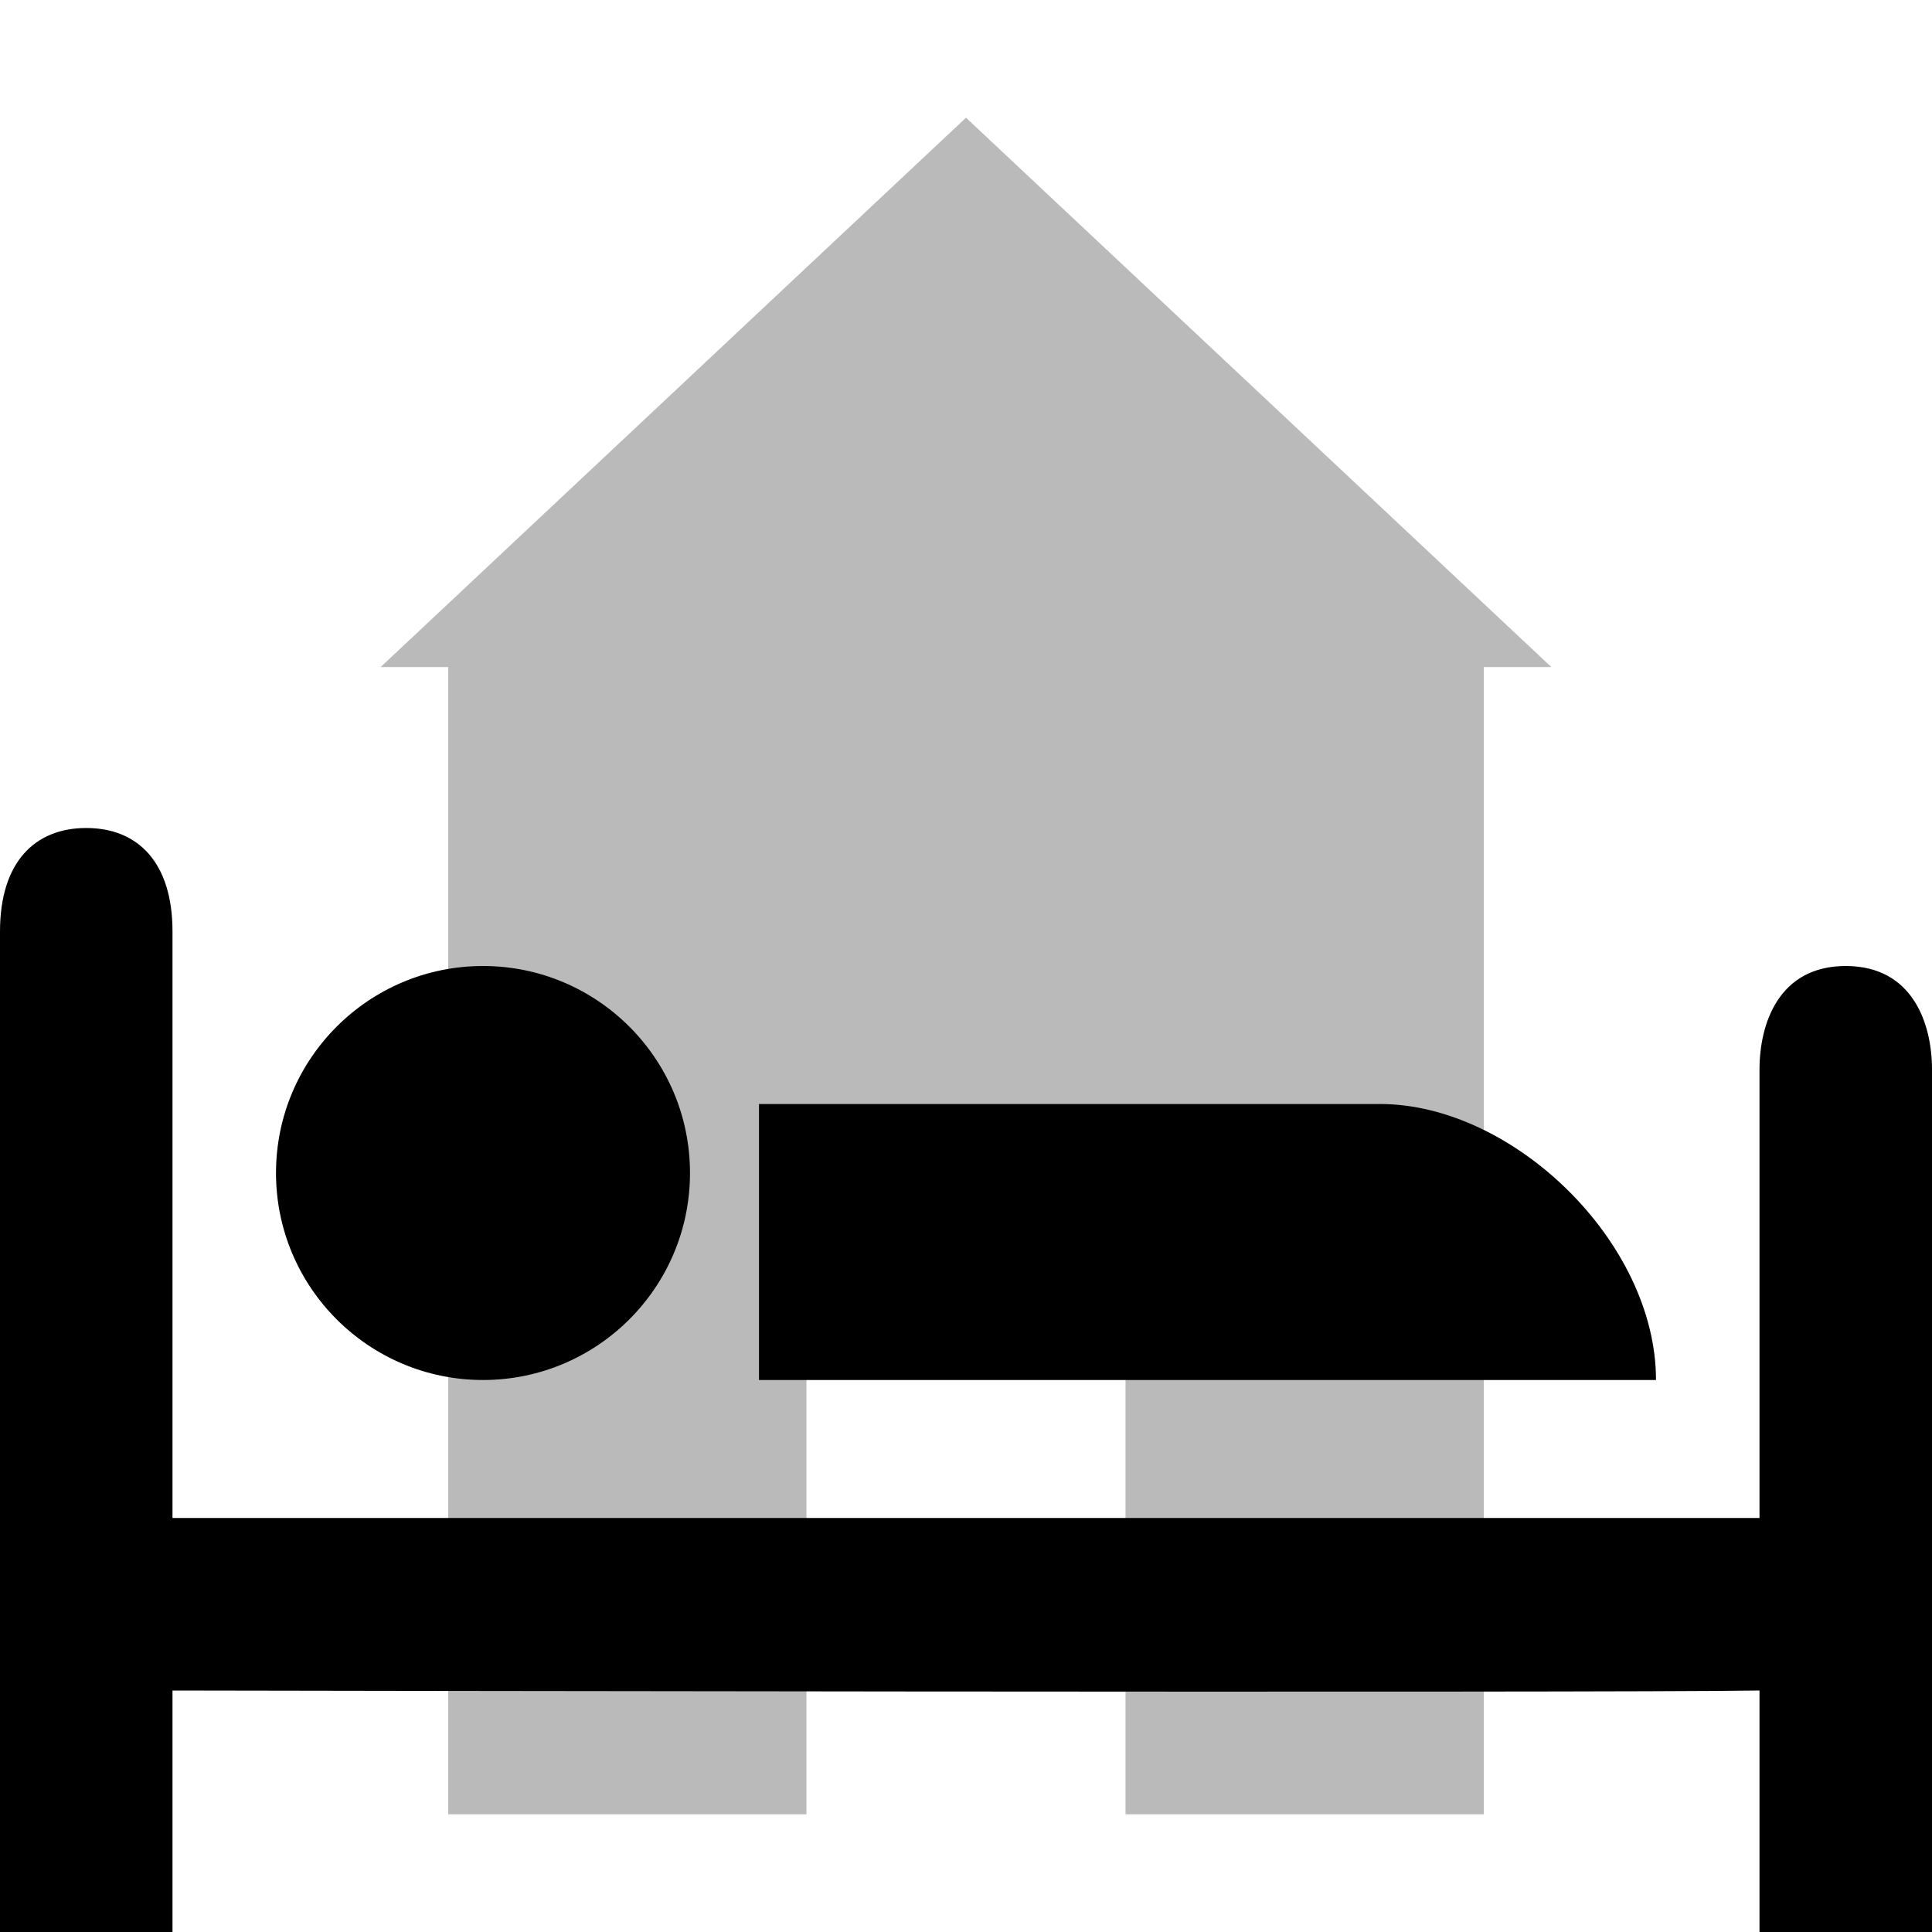
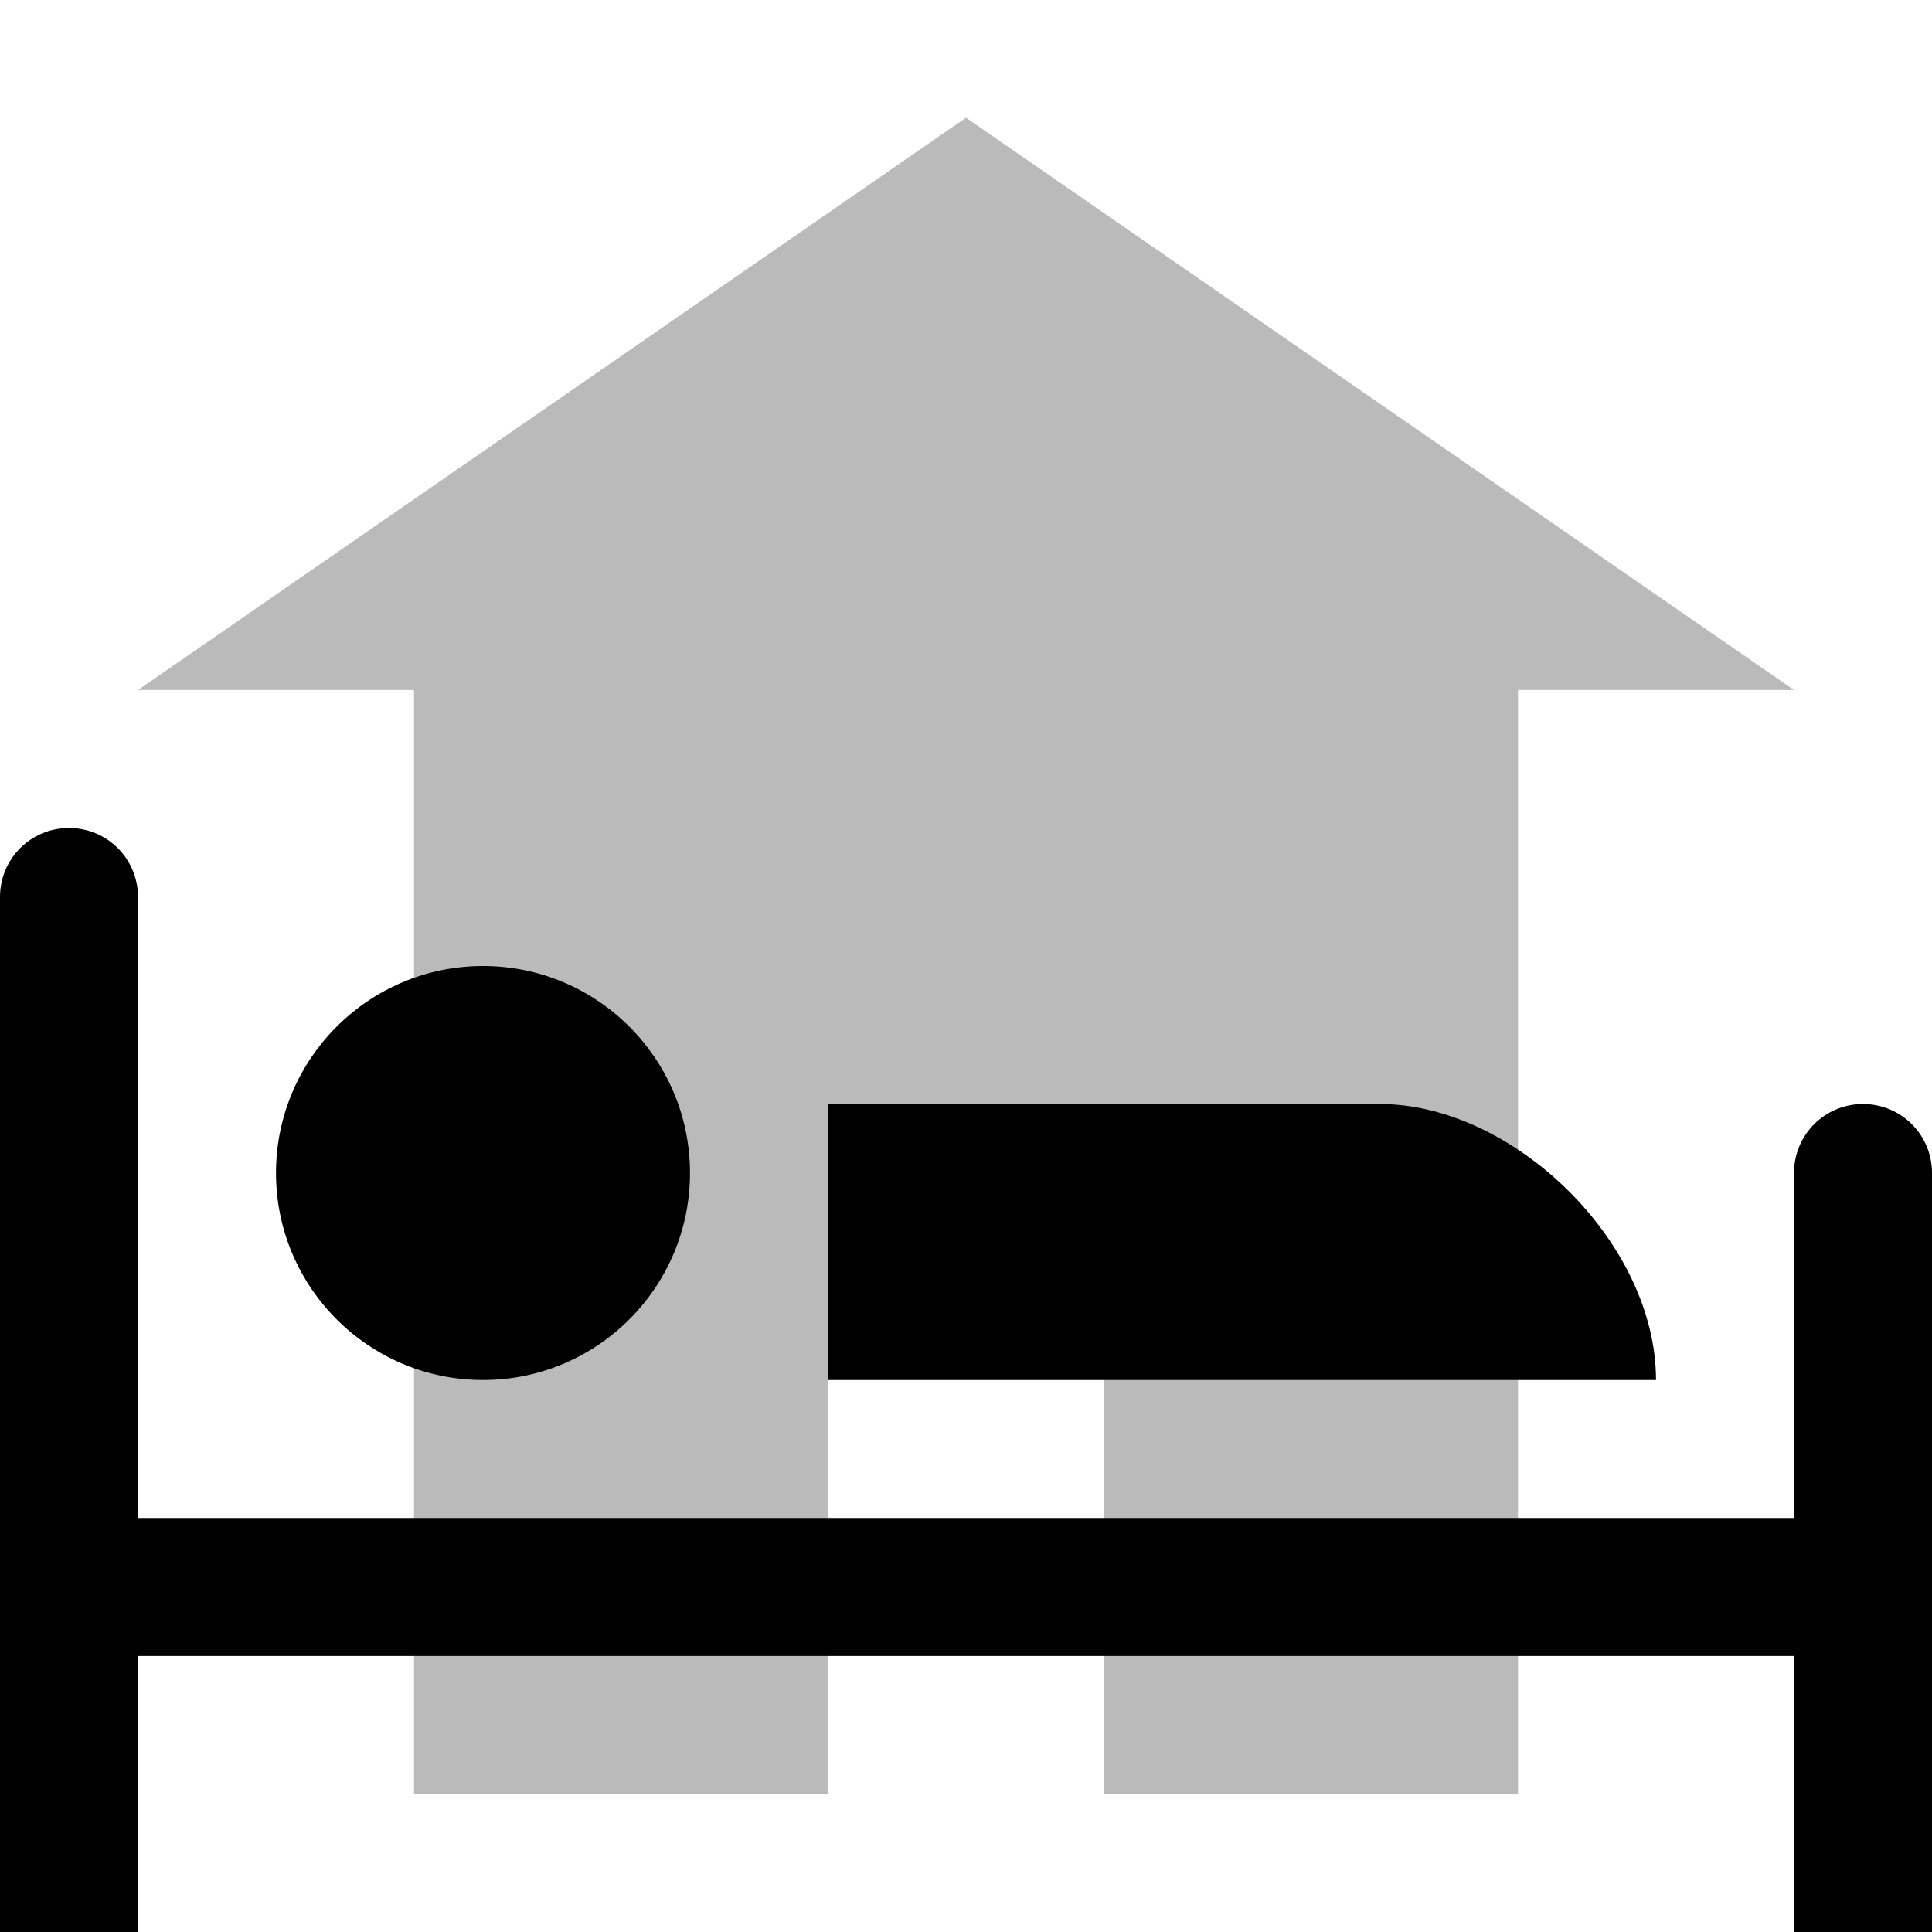
- <svg xmlns="http://www.w3.org/2000/svg" version="1.1" id="svg2" width="14" height="14" viewBox="0 0 14 14">
+ <svg xmlns="http://www.w3.org/2000/svg" viewBox="0 0 14 14" height="14" width="14" id="svg2" version="1.1">
  <defs id="defs6" />
-   <path d="m 0.625,6 c -0.375,0 -0.625,0.25 -0.625,0.75 V 14 H 1.25 v -1.75 c 0,0 10.381,0.019 11.5,0 V 14 H 14 V 11.625 7.75 c 0,-0.33 -0.138,-0.75 -0.625,-0.75 -0.487,0 -0.625,0.42 -0.625,0.75 V 11 H 1.25 V 6.75 c 0,-0.5 -0.25,-0.75 -0.625,-0.75 z m 2.875,1 c -0.828,0 -1.5,0.672 -1.5,1.5 0,0.828 0.672,1.5 1.5,1.5 0.828,0 1.5,-0.672 1.5,-1.5 0,-0.828 -0.672,-1.5 -1.5,-1.5 z m 2,1 V 10 H 12 C 12,9 10.964,8 10,8 Z" id="hotel" />
-   <path style="fill-opacity:0.3;stroke-width:0.015;opacity:0.9;fill:#000000" d="M 7,0.853 2.758,4.834 h 0.49 v 8.313 H 5.844 V 8.353 H 8.156 V 13.147 H 10.752 V 4.834 h 0.49 z" id="polygon4-1" />
+   <path id="polygon4-1" d="M 7,0.853 1,5 h 2 v 8 H 6 V 8 h 2 v 5 h 3 V 5 h 2 z" style="opacity:0.9;fill:#000000;fill-opacity:0.3;stroke-width:0.015" />
+   <path id="hotel" d="m 0.5,6 c -0.277,0 -0.5,0.223 -0.5,0.5 v 0.5 V 11 12 12.5 14 H 1 V 12.5 12 H 13 V 13.5 14 H 13.5 14 V 13.5 12 11 9 v -0.5 c 0,-0.277 -0.223,-0.5 -0.5,-0.5 -0.277,0 -0.5,0.223 -0.5,0.5 v 0.5 V 11 H 1 v -4 -0.5 c 0,-0.277 -0.223,-0.5 -0.5,-0.5 z m 3,1 c -0.828,0 -1.5,0.672 -1.5,1.5 C 2,9.328 2.672,10 3.5,10 4.328,10 5,9.328 5,8.5 c 0,-0.828 -0.672,-1.5 -1.5,-1.5 z m 2.5,1 V 10 h 6 C 12,9 10.964,8 10,8 Z" />
</svg>
